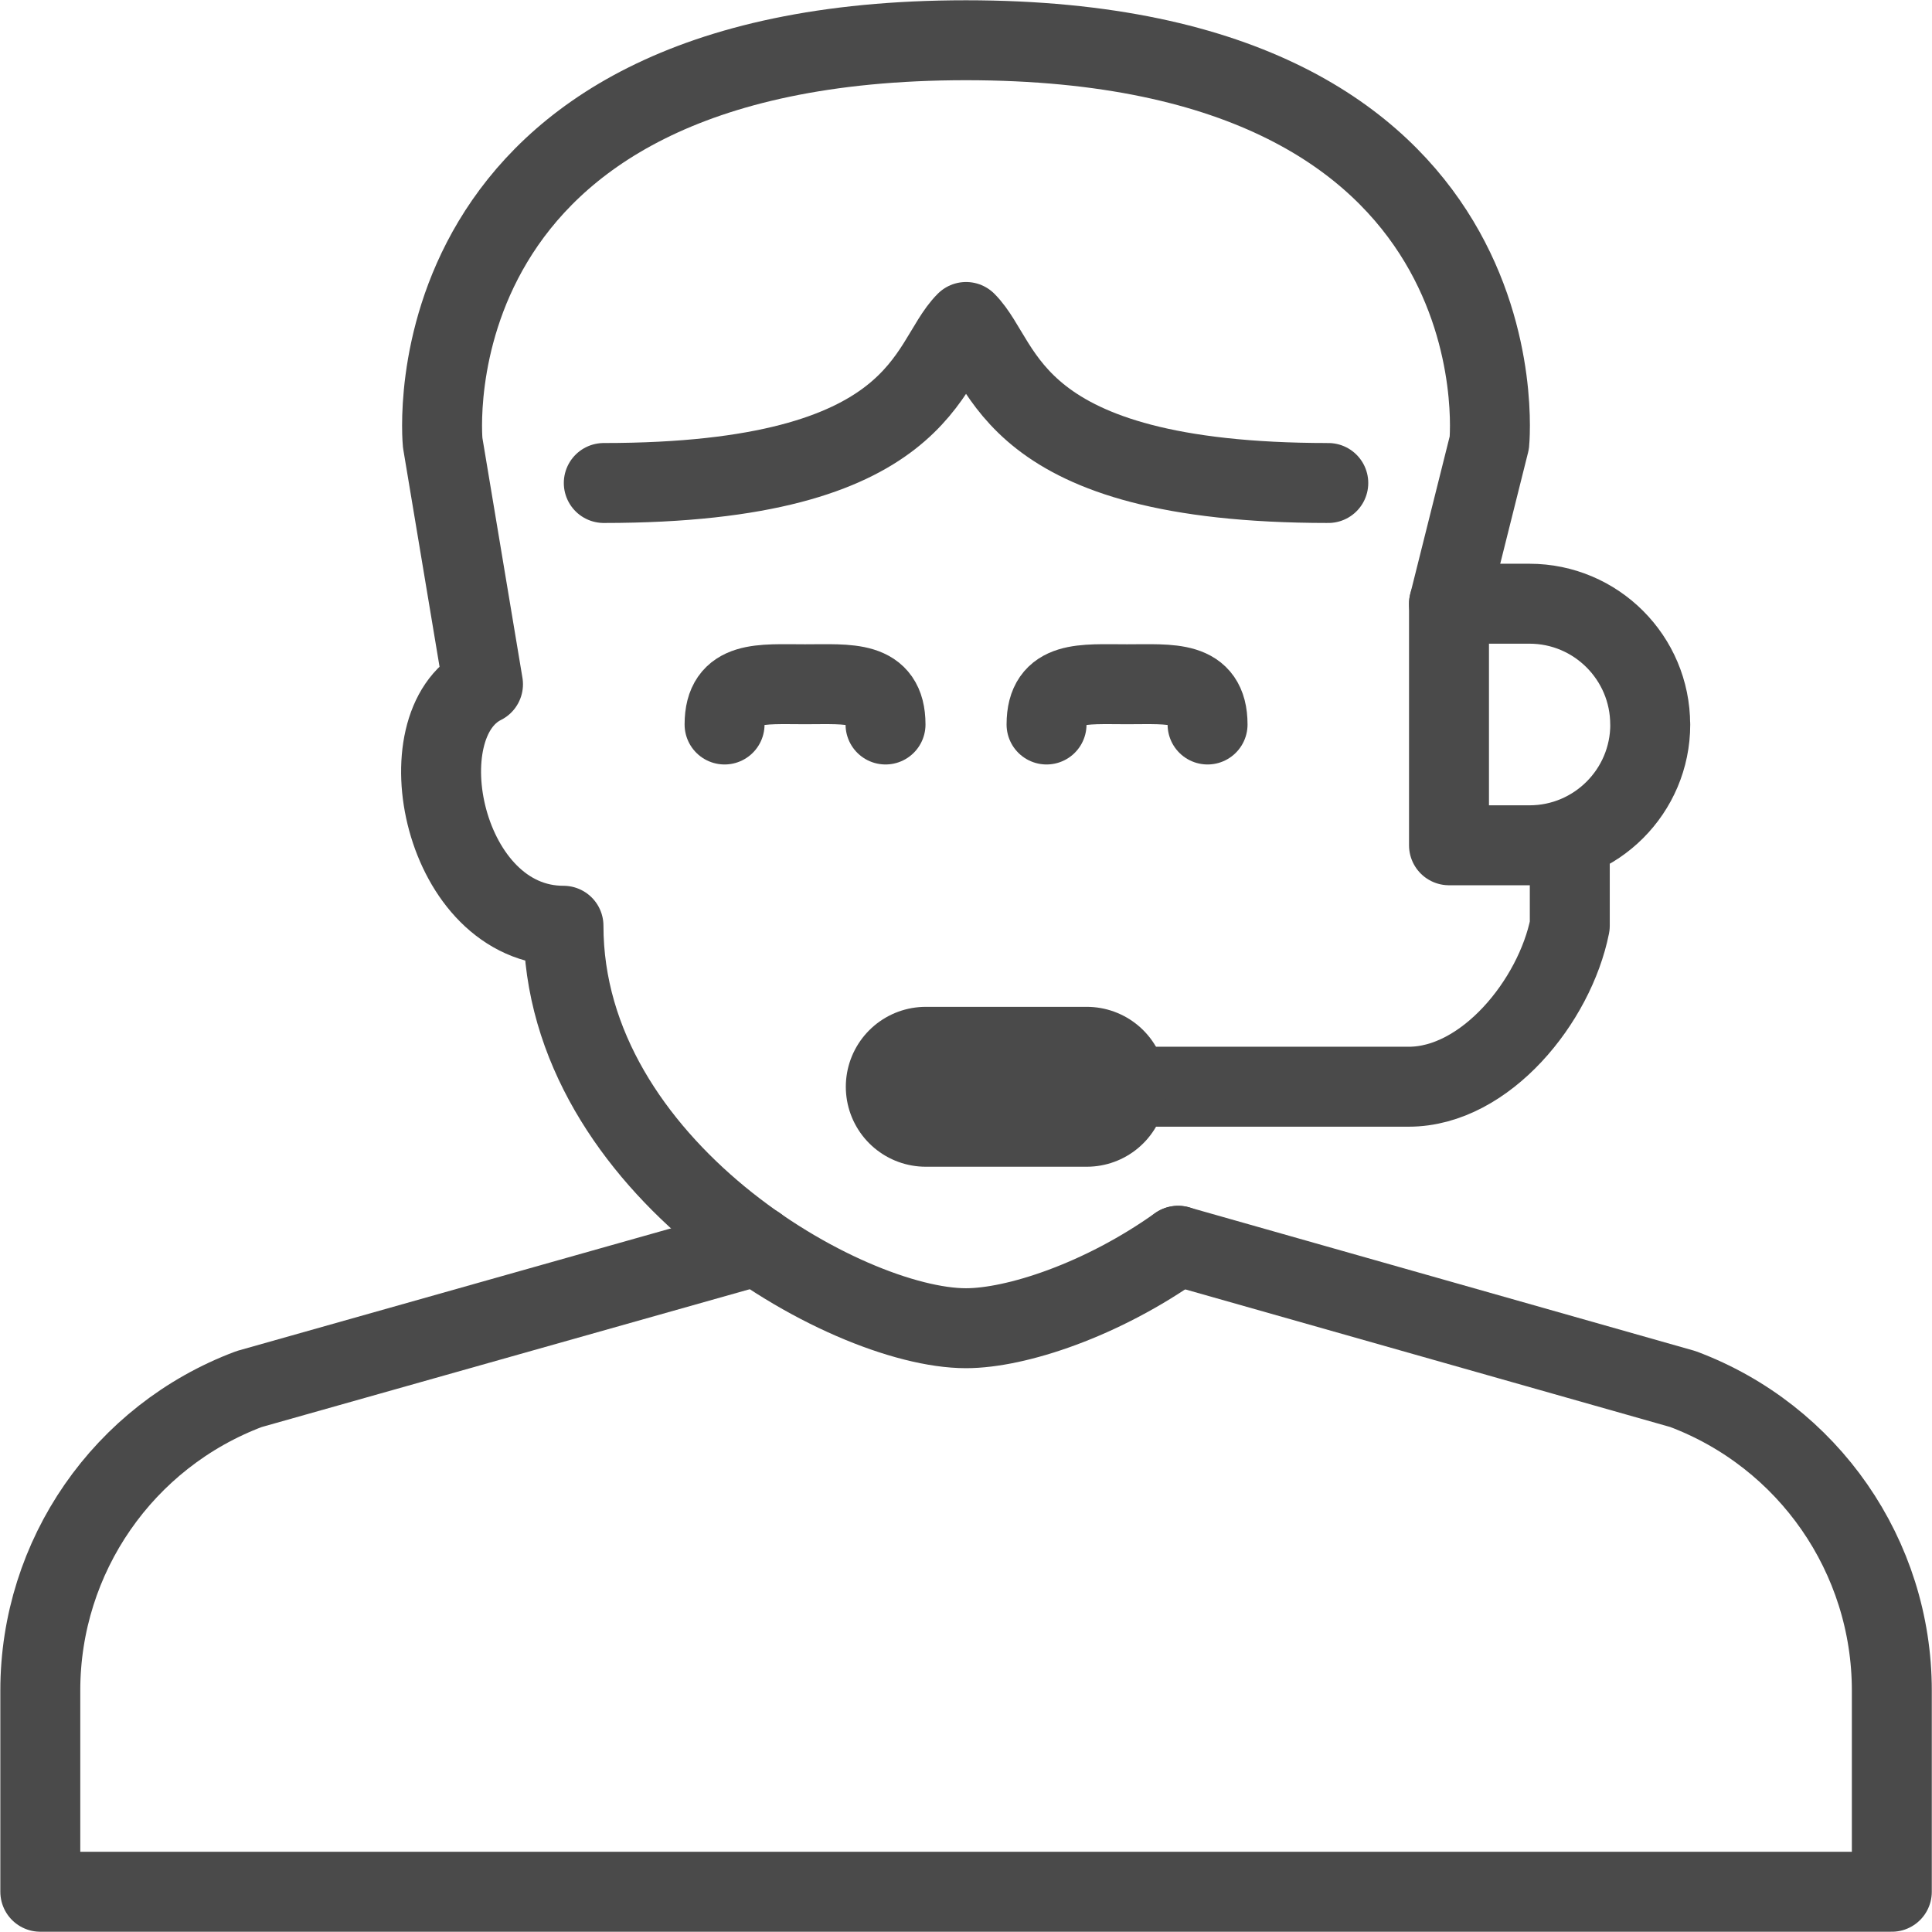
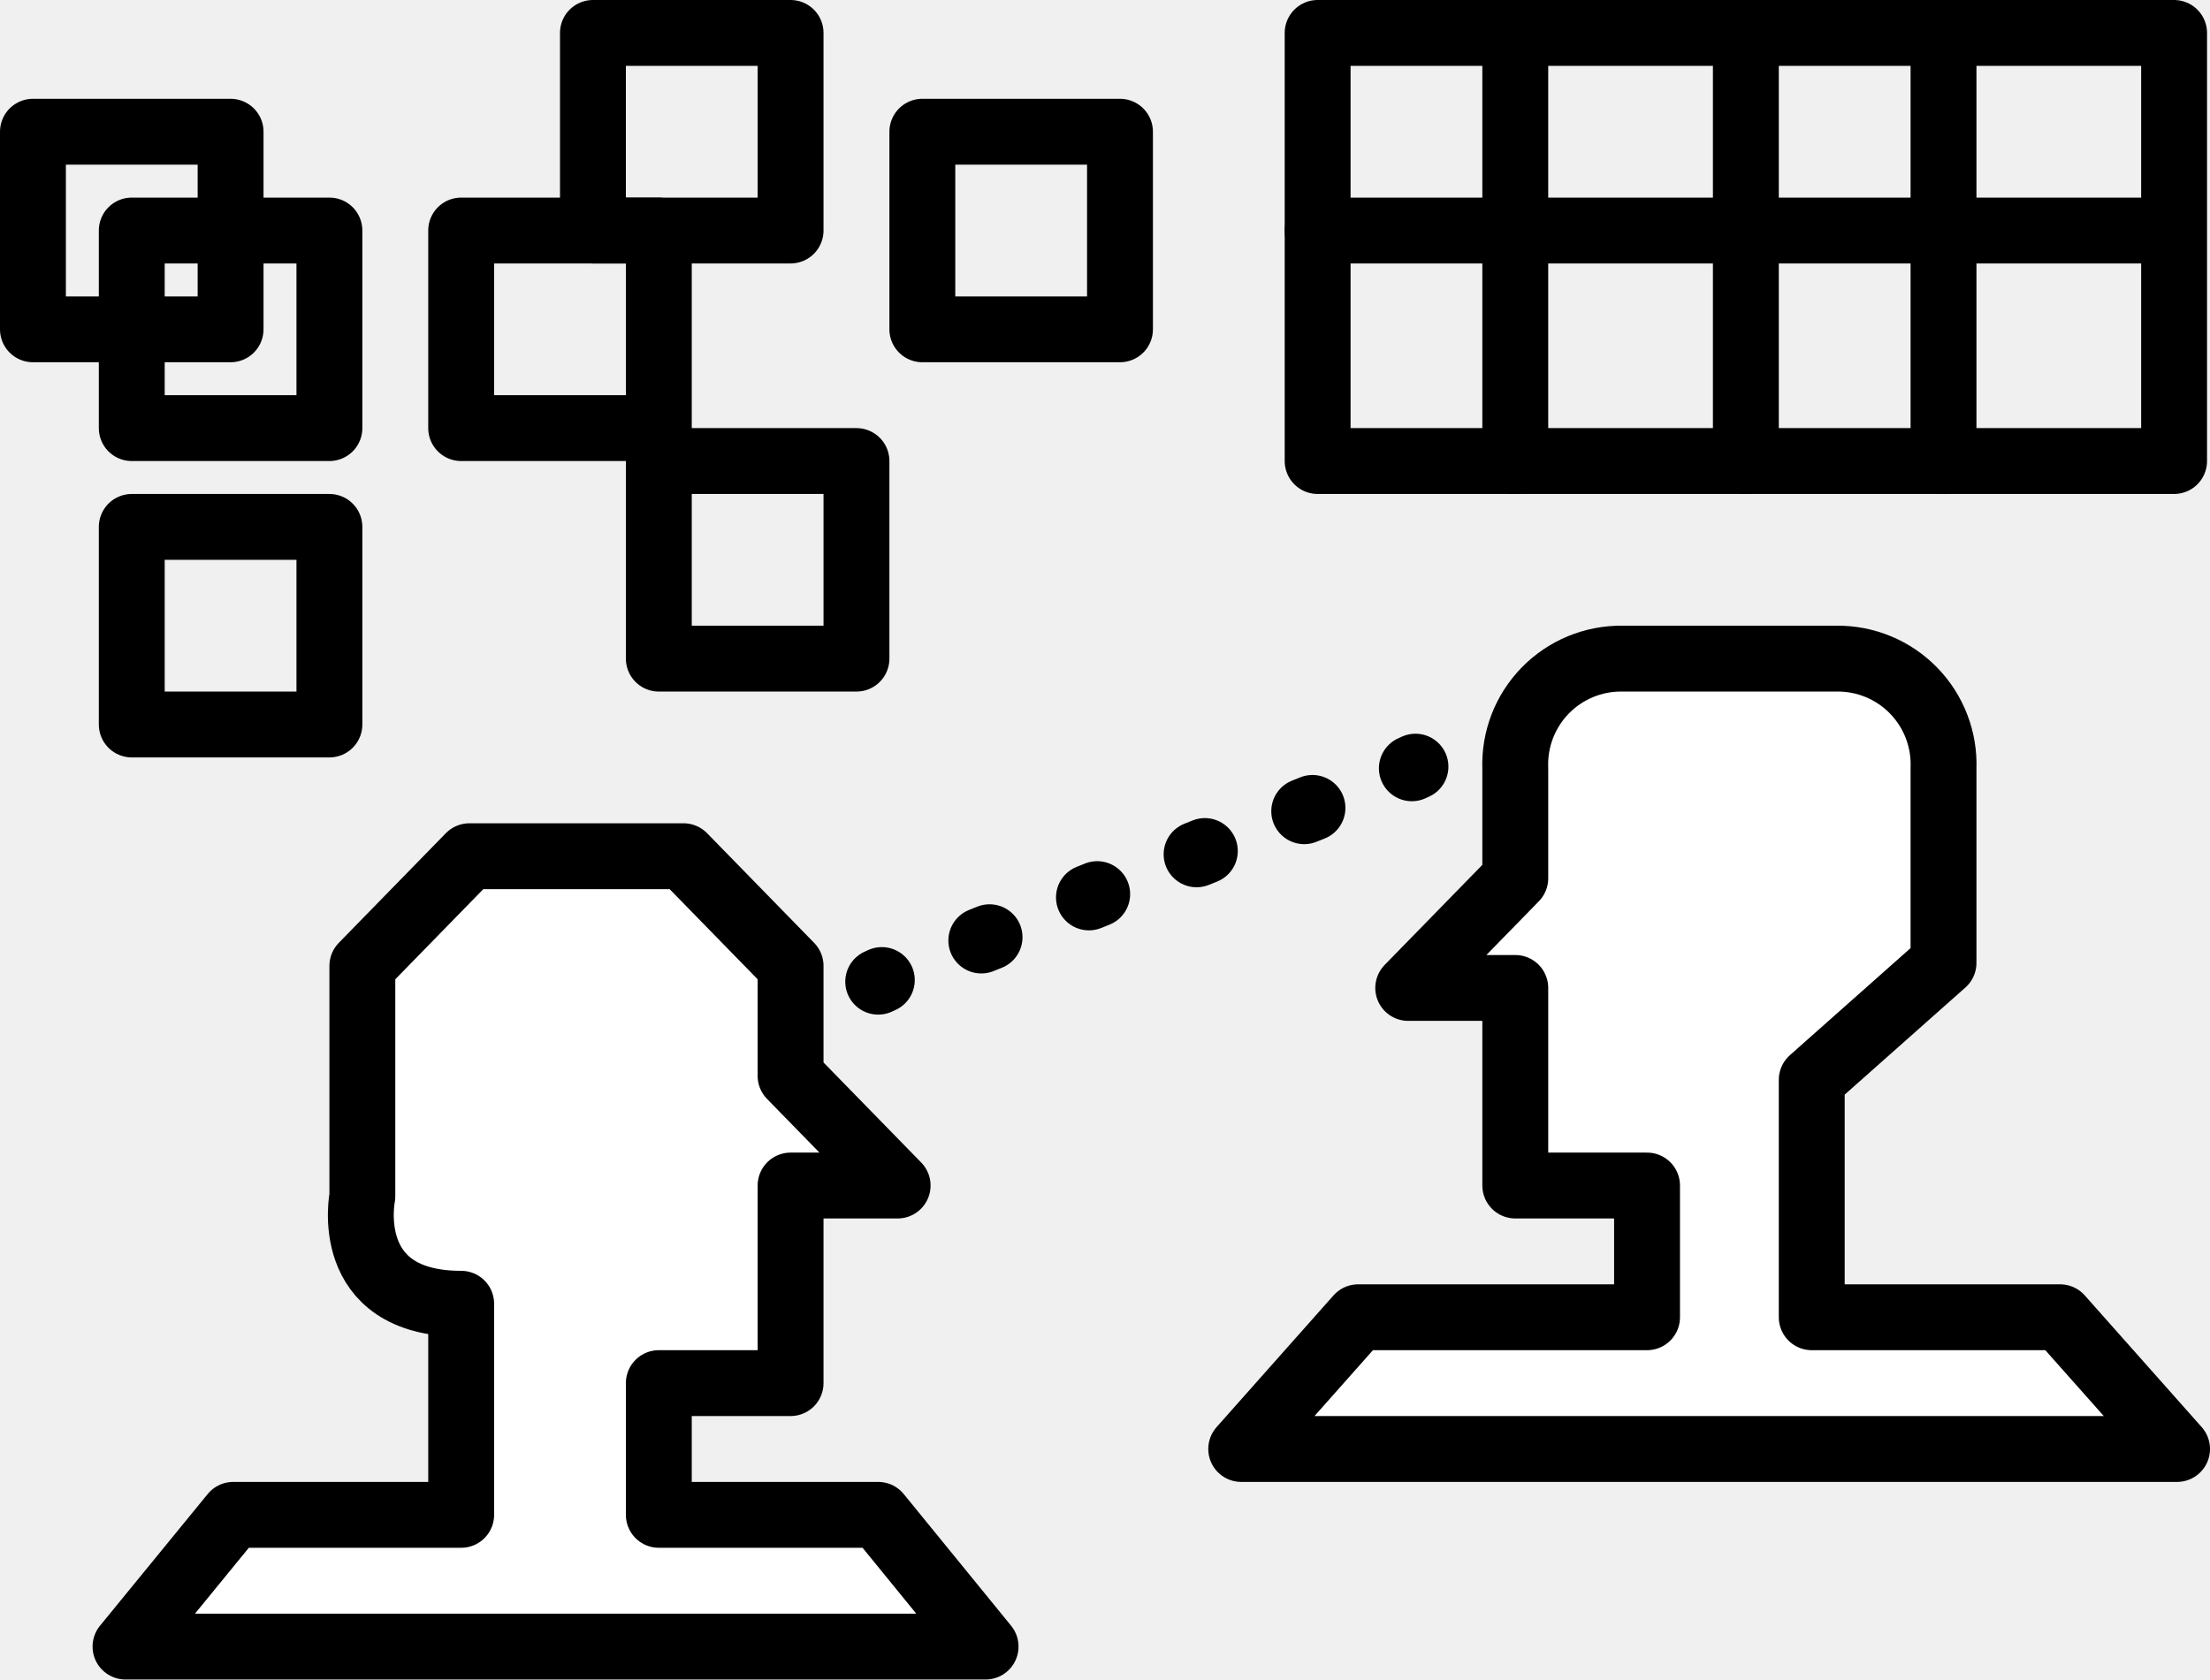
- <svg xmlns="http://www.w3.org/2000/svg" xmlns:xlink="http://www.w3.org/1999/xlink" width="29" height="29" viewBox="0 0 29 29">
+ <svg xmlns="http://www.w3.org/2000/svg" viewBox="0 0 67.09 51">
  <defs>
-     <path id="b" d="M0 0h920v235H0z" />
-     <filter id="a" width="105.8%" height="122.6%" x="-2.9%" y="-9.1%" filterUnits="objectBoundingBox">
-       <feOffset dy="5" in="SourceAlpha" result="shadowOffsetOuter1" />
-       <feGaussianBlur in="shadowOffsetOuter1" result="shadowBlurOuter1" stdDeviation="8" />
-       <feColorMatrix in="shadowBlurOuter1" values="0 0 0 0 0 0 0 0 0 0 0 0 0 0 0 0 0 0 0.1 0" />
-     </filter>
+     <style>.cls-1,.cls-4{fill:none;}.cls-1,.cls-2,.cls-4{stroke:#000;stroke-linecap:round;stroke-linejoin:round;stroke-width:2px;}.cls-2,.cls-3{fill:#fff;}.cls-4{stroke-dasharray:0.27 3.25;}</style>
  </defs>
-   <g fill="none" fill-rule="evenodd">
-     <path fill="#F3F3F3" d="M-1049-1732H391V288h-1440z" />
-     <g transform="translate(-789 -140)">
-       <use fill="#000" filter="url(#a)" xlink:href="#b" />
-       <use fill="#FFF" xlink:href="#b" />
-     </g>
-     <g stroke="#4A4A4A" stroke-linecap="round" stroke-linejoin="round">
-       <path stroke-width="1.2" d="M19.938 7.25c-4.833 0-4.833-1.813-5.437-2.417-.605.604-.605 2.417-5.438 2.417" />
-       <path stroke-width="1.2" d="M21.75 9.063l.605-2.417S22.959.604 14.5.604c-8.459 0-7.855 6.042-7.855 6.042l.605 3.625c-1.209.604-.605 3.625 1.208 3.625 0 3.625 4.23 6.041 6.042 6.041.75 0 2.04-.422 3.184-1.238" />
-       <path stroke-width="1.2" d="M11.36 18.698L3.74 20.85a4.831 4.831 0 0 0-3.135 4.526v3.02h27.792v-3.02a4.832 4.832 0 0 0-3.137-4.526l-7.576-2.15M23.563 12.688v1.208c-.226 1.13-1.265 2.416-2.417 2.416h-4.833M24.771 10.875c0 1-.812 1.813-1.812 1.813H21.75V9.062h1.208c1 0 1.812.813 1.812 1.813z" />
-       <path stroke-width="2.4" d="M16.313 16.313h-2.417" />
-       <path stroke-width="1.2" d="M10.876 10.875c0-.668.54-.604 1.208-.604.668 0 1.208-.064 1.208.604M15.709 10.875c0-.668.54-.604 1.208-.604.668 0 1.209-.064 1.209.604" />
+   <g id="Layer_2" data-name="Layer 2">
+     <g id="Layer_1-2" data-name="Layer 1">
+       <rect class="cls-1" x="20" y="14" width="6" height="6" />
+       <path class="cls-2" d="M14.25,26,11,29.33v7s-.66,3.26,3,3.26V46H7.08L3.81,50H29.92l-3.26-4H20V42h4V36h3.25L24,32.67V29.33L20.75,26Z" />
+       <line class="cls-3" x1="26.66" y1="29.81" x2="42.97" y2="23.28" />
+       <line class="cls-1" x1="26.66" y1="29.81" x2="26.77" y2="29.76" />
+       <line class="cls-4" x1="29.79" y1="28.56" x2="41.35" y2="23.93" />
+       <line class="cls-1" x1="42.86" y1="23.33" x2="42.97" y2="23.28" />
+       <path class="cls-2" d="M55.75,20A3.21,3.21,0,0,1,59,23.33v5.91l-4,3.55V40h7.54l3.55,4H37.68l3.55-4H50V36H46V30H42.75L46,26.67V23.33A3.21,3.21,0,0,1,49.25,20Z" />
+       <rect class="cls-1" x="40" y="1" width="26" height="13" />
+       <line class="cls-1" x1="46" y1="1" x2="46" y2="14" />
+       <line class="cls-1" x1="53" y1="1" x2="53" y2="14" />
+       <line class="cls-1" x1="59" y1="1" x2="59" y2="14" />
+       <line class="cls-1" x1="40" y1="7" x2="65" y2="7" />
+       <rect class="cls-1" x="18" y="1" width="6" height="6" />
+       <rect class="cls-1" x="28" y="4" width="6" height="6" />
+       <rect class="cls-1" x="14" y="7" width="6" height="6" />
+       <rect class="cls-1" x="4" y="7" width="6" height="6" />
+       <rect class="cls-1" x="4" y="16" width="6" height="6" />
+       <rect class="cls-1" x="1" y="4" width="6" height="6" />
    </g>
  </g>
</svg>
